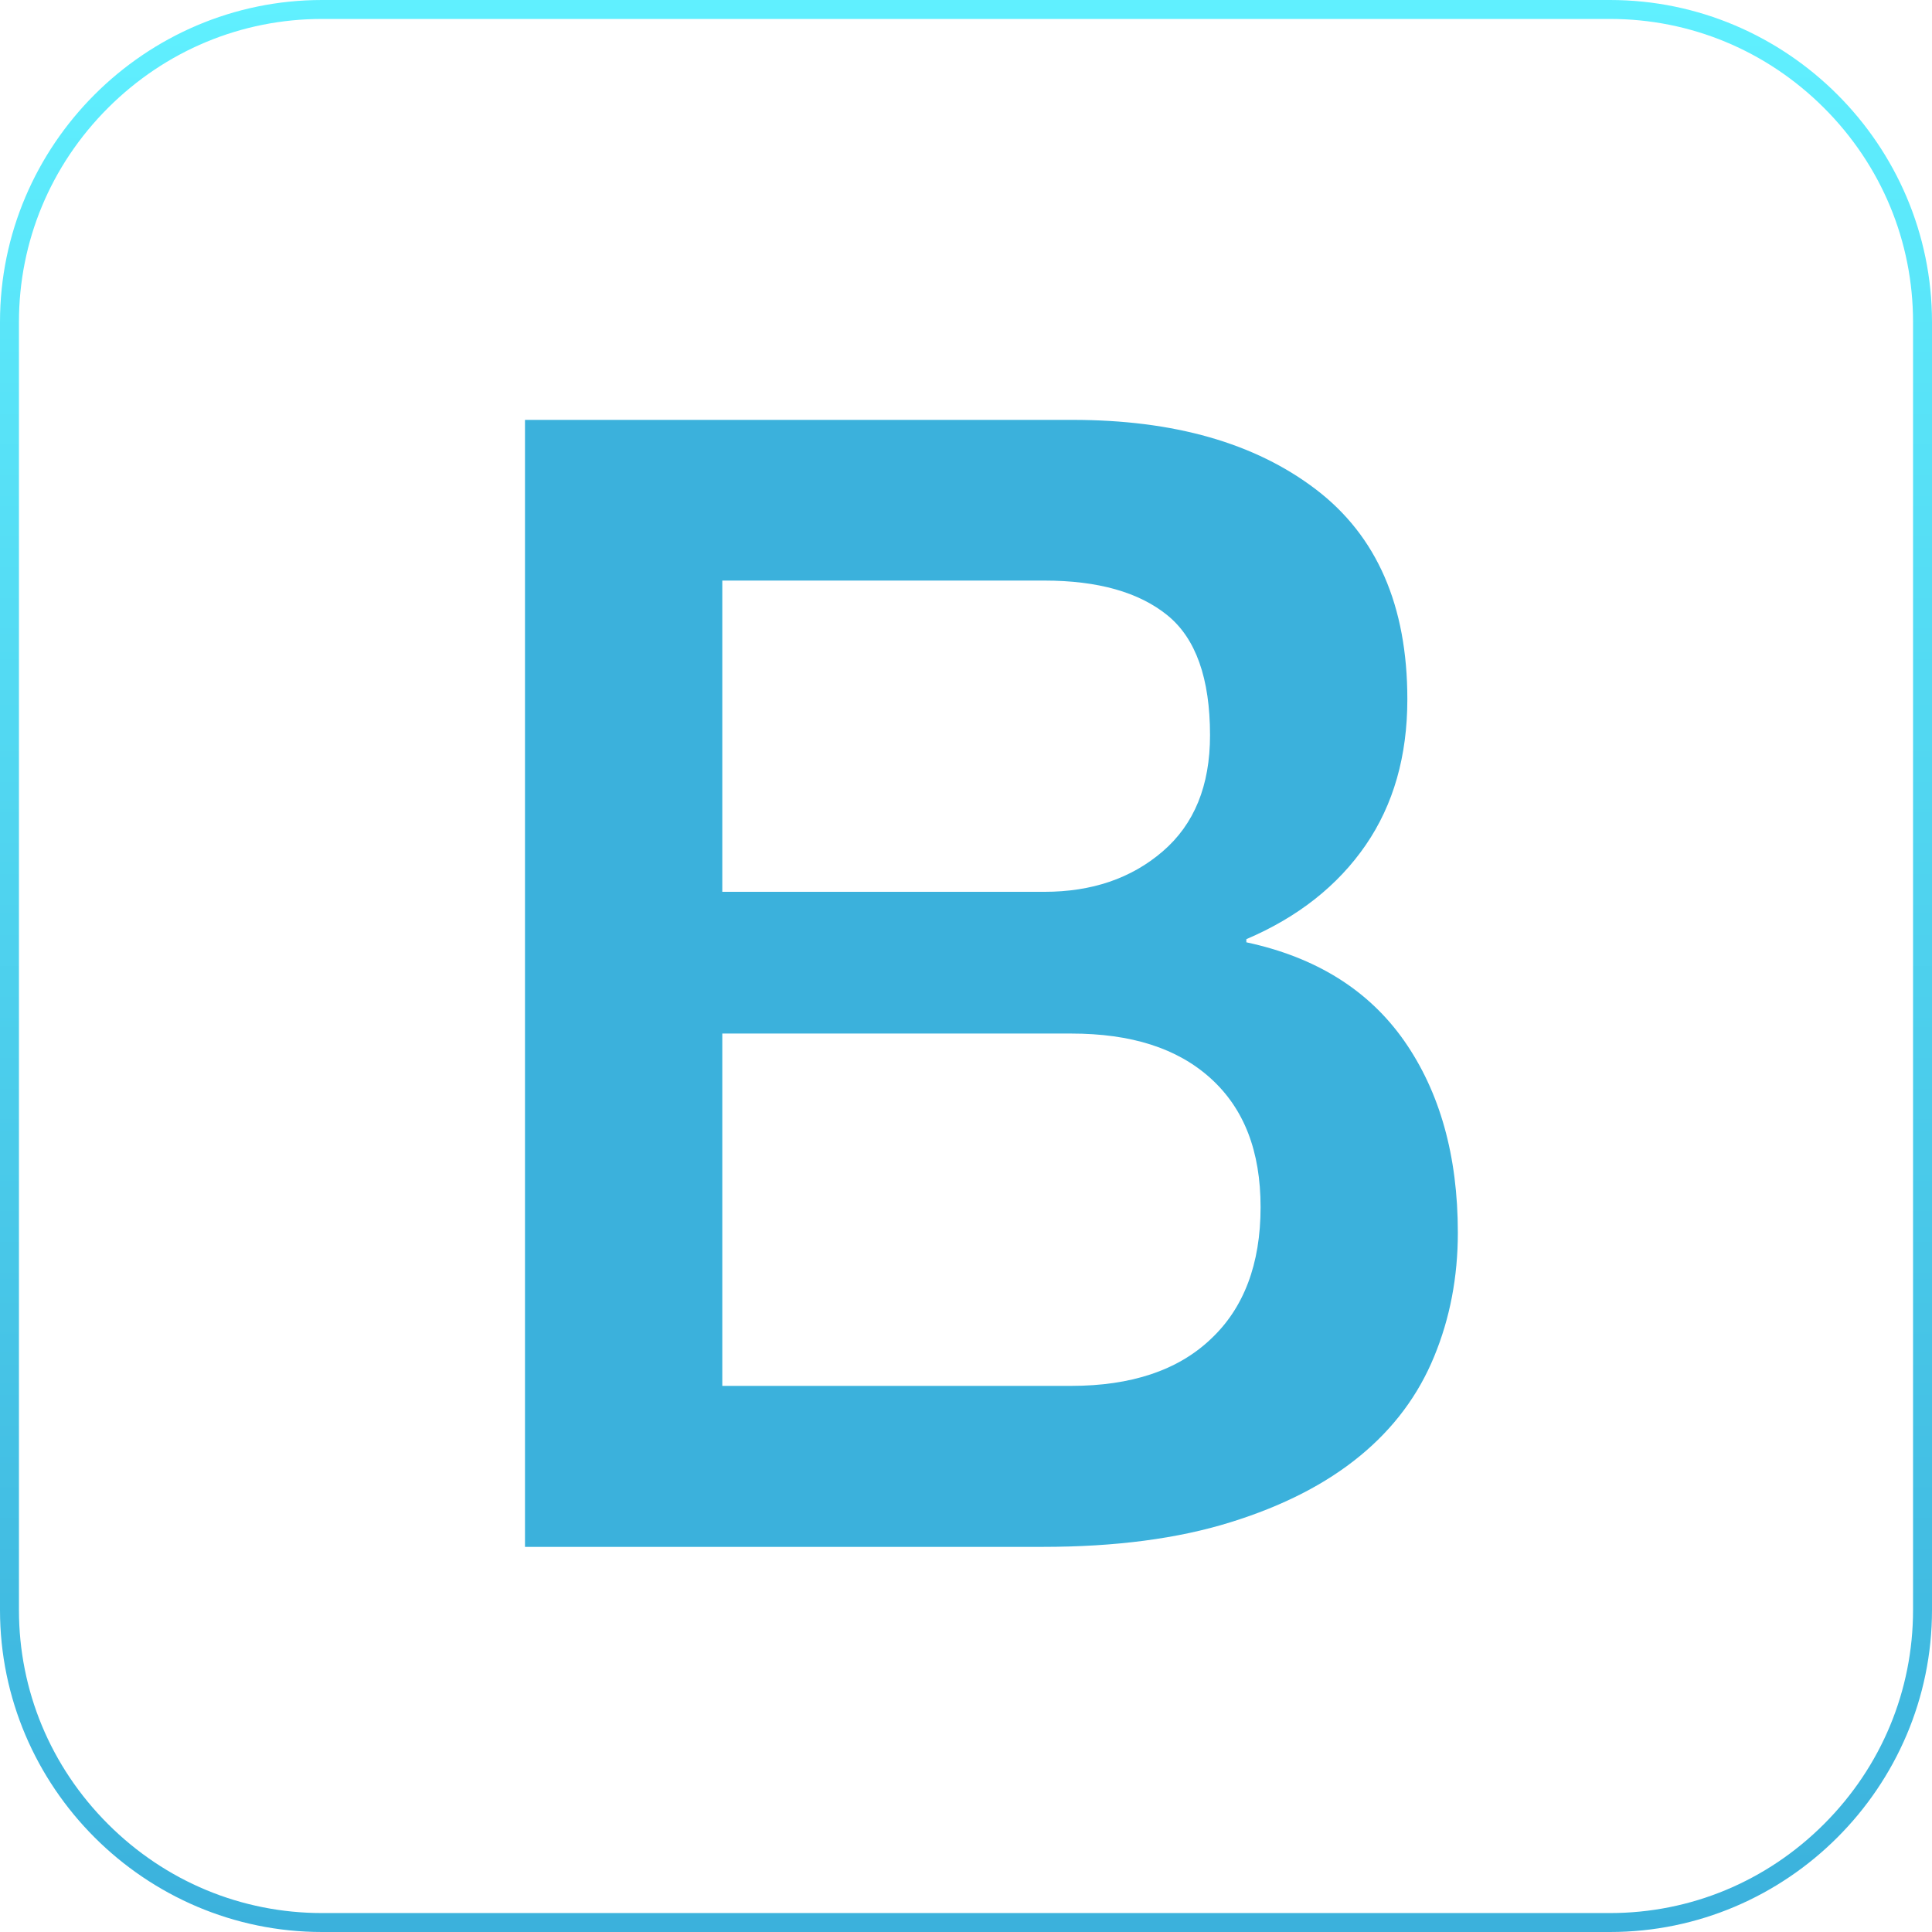
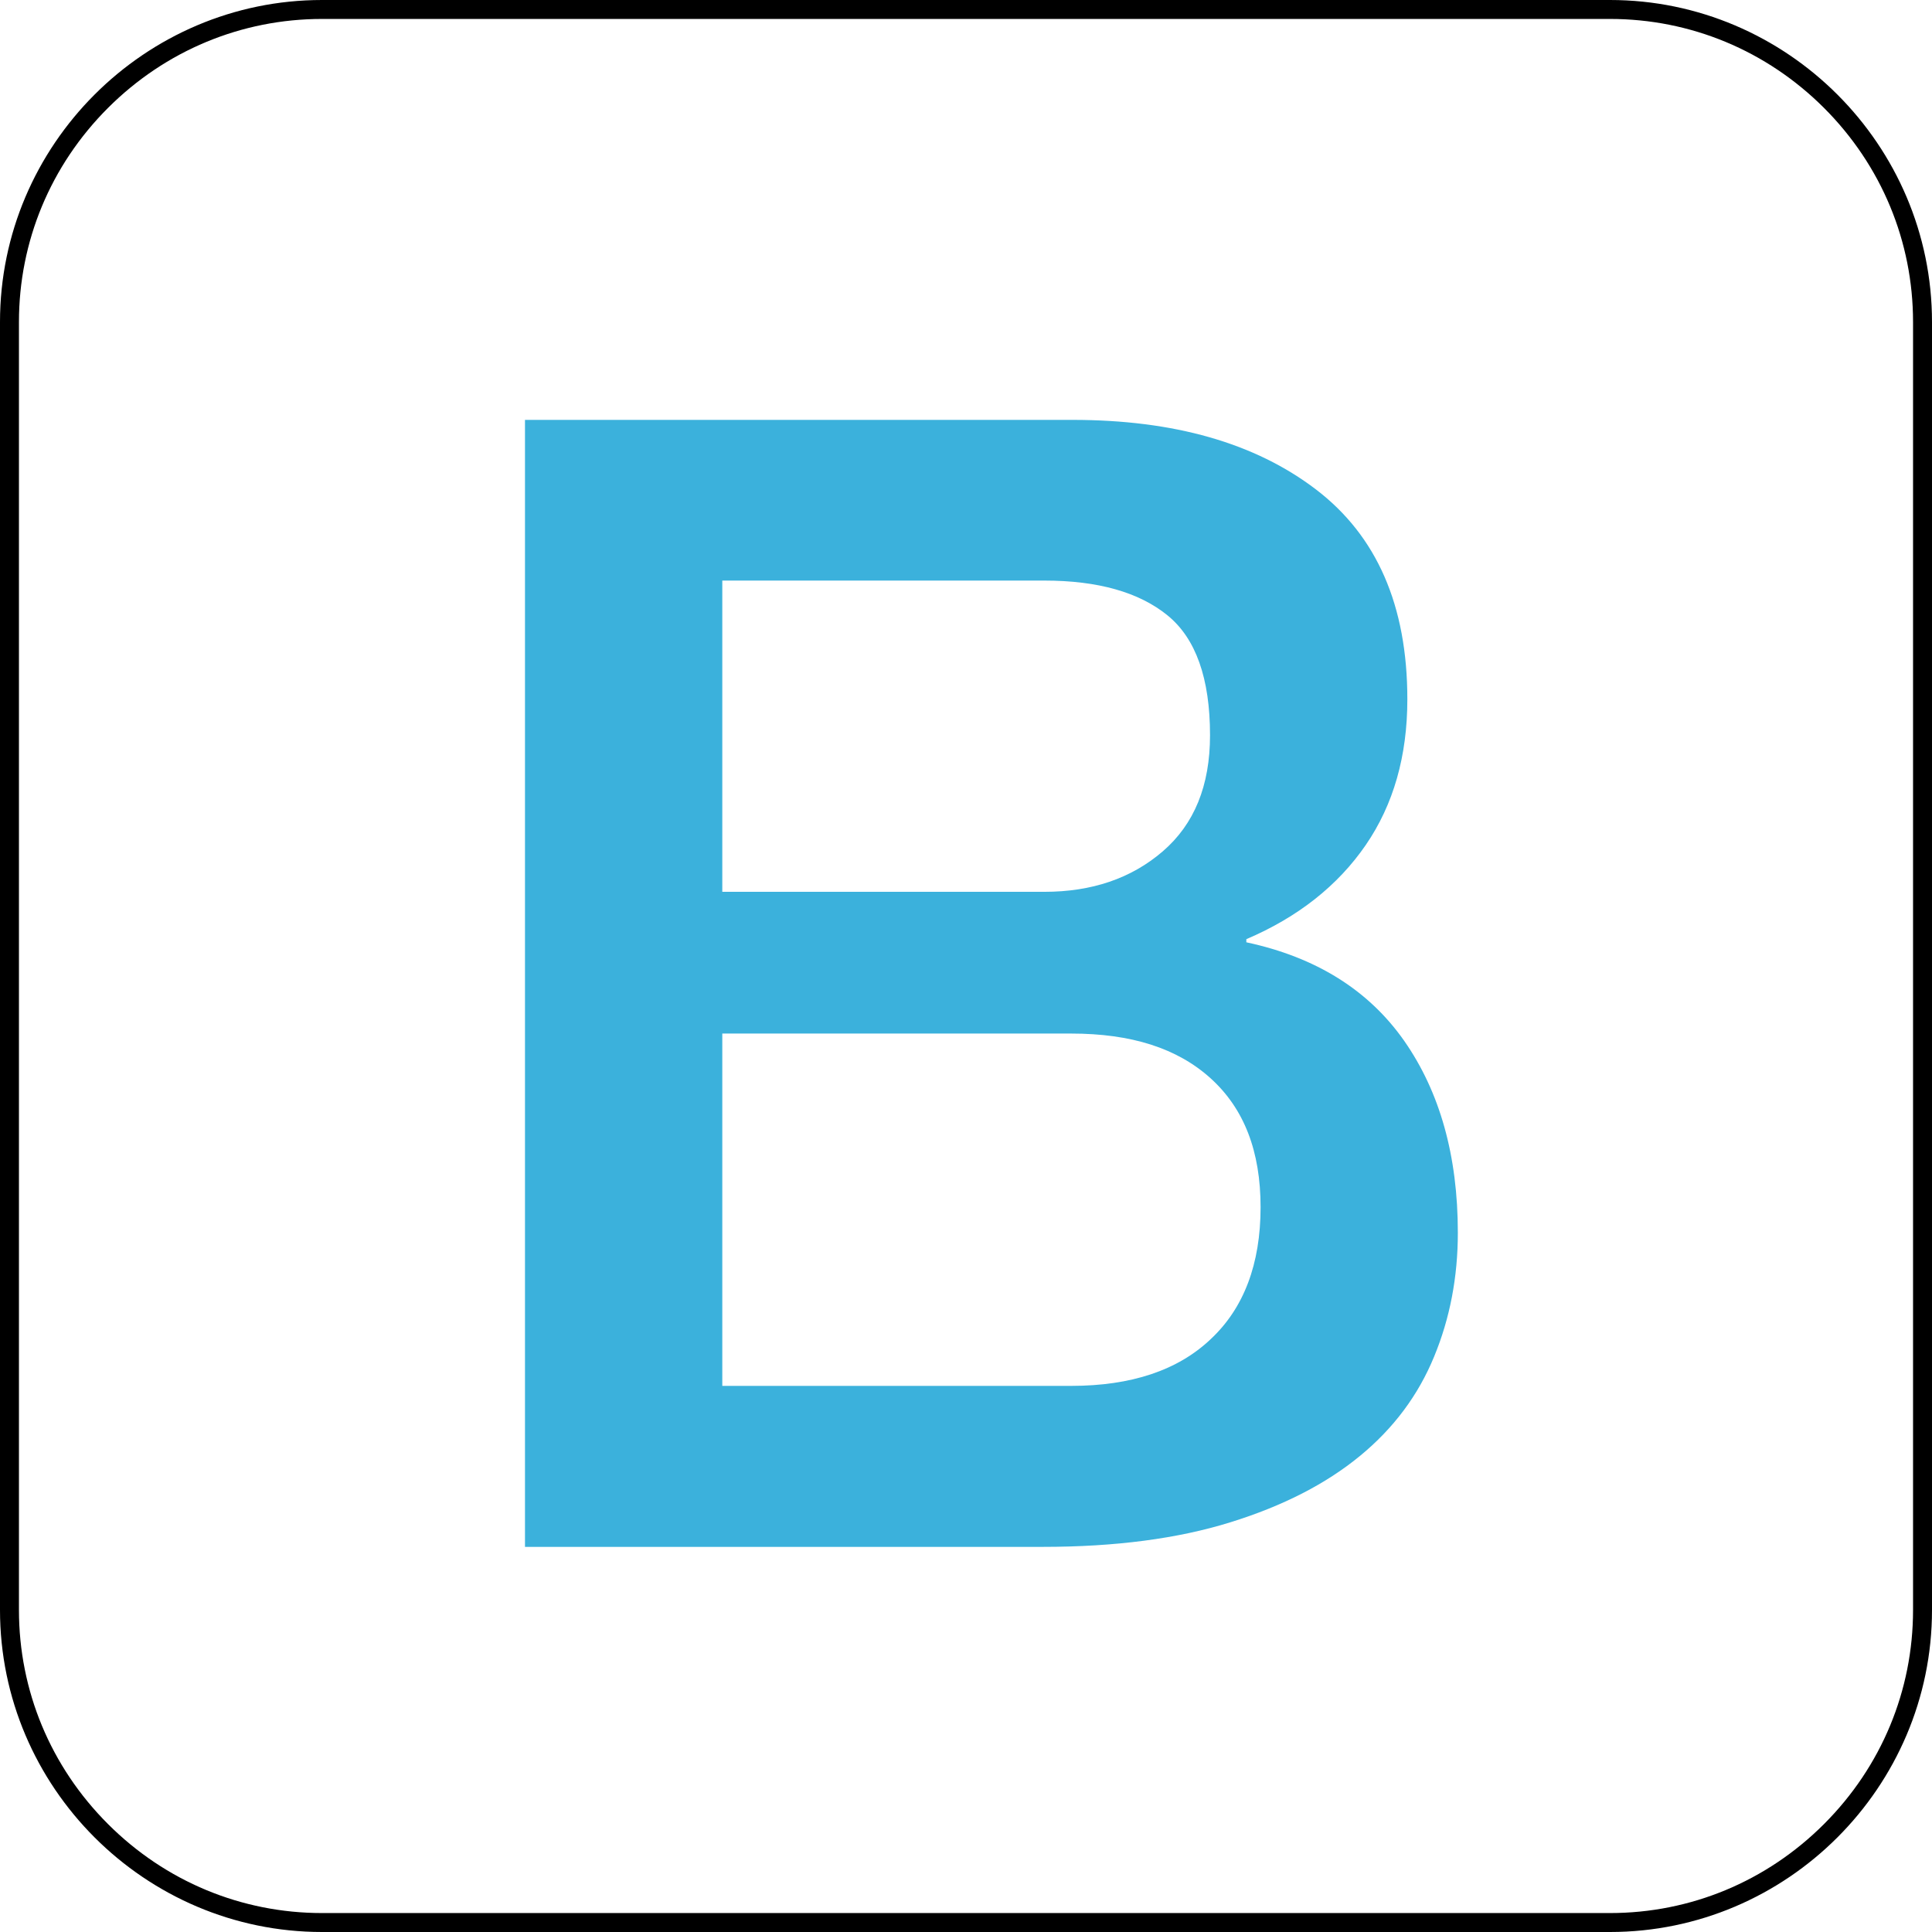
<svg xmlns="http://www.w3.org/2000/svg" width="2500" height="2500" viewBox="5.5 797.5 175 175">
  <g>
    <linearGradient id="a" gradientUnits="userSpaceOnUse" x1="-64.999" y1="1381.5" x2="-64.999" y2="1206.5" gradientTransform="translate(158 -409)">
-       <stop offset="0" stop-color="#3bb1dc" />
-       <stop offset="1" stop-color="#60f0ff" />
+       <stop offset="0" stopColor="#3bb1dc" />
+       <stop offset="1" stopColor="#60f0ff" />
    </linearGradient>
    <path fill="url(#a)" d="M151.333 799.216c7.292 0 14.183 2.861 19.388 8.062 5.204 5.205 8.062 12.097 8.062 19.389v116.666c0 7.292-2.859 14.184-8.062 19.387-5.205 5.205-12.097 8.064-19.388 8.064H34.667c-7.292 0-14.183-2.859-19.387-8.064-5.205-5.203-8.064-12.095-8.064-19.387V826.667c0-7.292 2.859-14.184 8.064-19.389 5.205-5.201 12.096-8.062 19.387-8.062h116.666m0-1.716H34.667C18.625 797.5 5.5 810.625 5.5 826.667v116.666c0 16.042 13.125 29.167 29.167 29.167h116.666c16.042 0 29.167-13.125 29.167-29.167V826.667c0-16.042-13.125-29.167-29.167-29.167z" />
    <g>
      <path fill="#3BB1DC" d="M53.053 835.533h49.612c9.149 0 16.499 2.085 22.019 6.289 5.52 4.203 8.293 10.521 8.293 19.015 0 5.147-1.258 9.552-3.773 13.212-2.518 3.659-6.119 6.521-10.811 8.521v.283c6.293 1.346 11.066 4.318 14.297 8.923 3.231 4.633 4.861 10.408 4.861 17.387 0 4.003-.715 7.75-2.145 11.209-1.43 3.487-3.661 6.493-6.721 9.006-3.06 2.517-6.947 4.521-11.724 6.006-4.774 1.488-10.438 2.231-17.013 2.231H53.053V835.533zm17.872 42.748h29.167c4.29 0 7.863-1.201 10.723-3.66 2.86-2.459 4.289-5.948 4.289-10.525 0-5.146-1.287-8.775-3.858-10.862-2.573-2.089-6.291-3.146-11.152-3.146H70.925v28.193zm0 44.752h31.597c5.435 0 9.666-1.404 12.642-4.234 3.001-2.802 4.519-6.806 4.519-11.953 0-5.061-1.488-8.921-4.519-11.667-3.031-2.744-7.207-4.06-12.642-4.06H70.925v31.914z" />
    </g>
  </g>
</svg>
